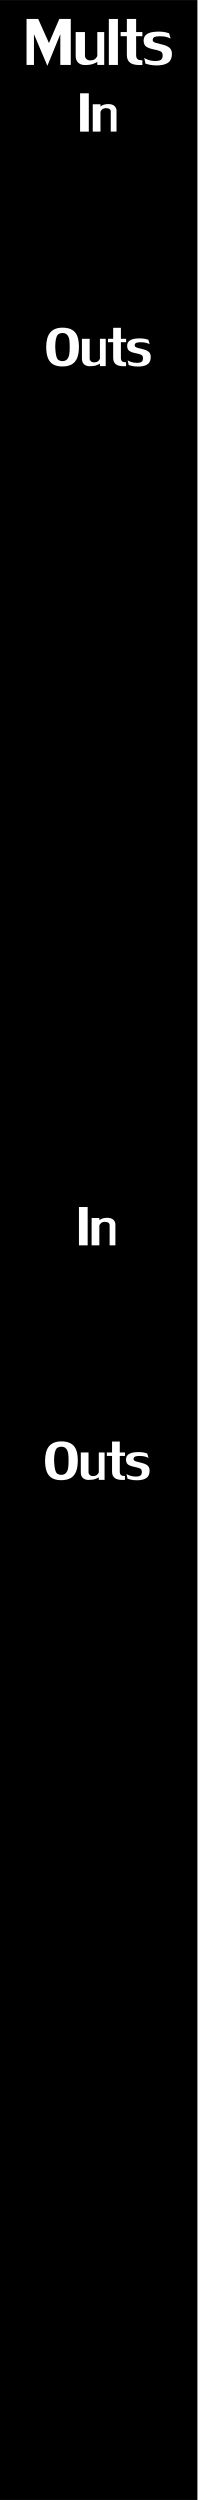
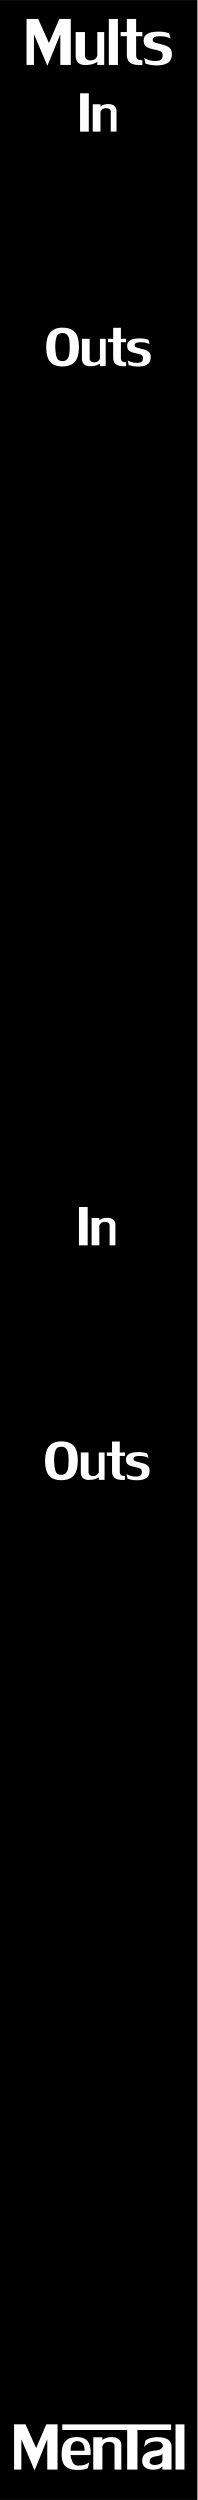
<svg xmlns="http://www.w3.org/2000/svg" width="30" height="380" viewBox="0 0 8.467 107.244" version="1.1" id="svg4541">
  <defs id="defs4535" />
  <g id="layer1" transform="translate(5.559749,-92.2655)">
    <g transform="matrix(0.2760238,0,0,0.2760238,354.0962,57.73635)" id="g13122" style="stroke-width:0.959">
      <g transform="translate(-167.0764,-20.55757)" id="g13178" style="stroke-width:0.919">
        <g transform="translate(-99.2314,6.094906)" id="g13224" style="stroke-width:0.881">
          <g transform="translate(-315.6541,137.7816)" id="g13271" style="stroke-width:0.844">
            <g transform="matrix(1,0,0,1.068151,-332.2261,2.285947)" id="g13383" style="stroke-width:0.809">
              <path style="fill:#000000;fill-opacity:1;fill-rule:nonzero;stroke:none;stroke-width:0.809" d="m -388.801,-0.478 h 30.674 V 363.267 h -30.674 z m 0,0" id="path25069" />
              <path id="path4836" style="font-style:normal;font-variant:normal;font-weight:normal;font-stretch:normal;font-size:medium;line-height:125%;font-family:LilyUPC;-inkscape-font-specification:'LilyUPC, Normal';text-align:start;letter-spacing:0px;word-spacing:0px;writing-mode:lr-tb;text-anchor:start;fill:#ffffff;fill-opacity:1;stroke:none;stroke-width:1px;stroke-linecap:butt;stroke-linejoin:miter;stroke-opacity:1" d="m -379.427,4.485 -2.011,4.61 -2.086,-4.61 v 4.48 h -1.15 V 2.273 h 1.809 l 1.674,3.505 1.61,-3.505 h 1.779 v 6.692 h -1.625 z" />
              <path id="path4838" style="font-style:normal;font-variant:normal;font-weight:normal;font-stretch:normal;font-size:medium;line-height:125%;font-family:LilyUPC;-inkscape-font-specification:'LilyUPC, Normal';text-align:start;letter-spacing:0px;word-spacing:0px;writing-mode:lr-tb;text-anchor:start;fill:#ffffff;fill-opacity:1;stroke:none;stroke-width:1px;stroke-linecap:butt;stroke-linejoin:miter;stroke-opacity:1" d="m -375.596,7.615 q 0,0.298 0.232,0.494 0.236,0.196 0.58,0.196 0.569,-0.014 0.813,-0.252 0.243,-0.238 0.292,-0.396 V 4.183 h 1.075 v 4.781 h -1.075 v -0.445 q -0.146,0.116 -0.633,0.287 -0.487,0.172 -1.344,0.172 -0.637,-0.021 -1.011,-0.361 -0.371,-0.34 -0.371,-0.96 V 4.183 h 1.442 z" />
              <path id="path4840" style="font-style:normal;font-variant:normal;font-weight:normal;font-stretch:normal;font-size:medium;line-height:125%;font-family:LilyUPC;-inkscape-font-specification:'LilyUPC, Normal';text-align:start;letter-spacing:0px;word-spacing:0px;writing-mode:lr-tb;text-anchor:start;fill:#ffffff;fill-opacity:1;stroke:none;stroke-width:1px;stroke-linecap:butt;stroke-linejoin:miter;stroke-opacity:1" d="M -371.886,8.965 V 2.273 h 1.412 v 6.692 z" />
              <path id="path4842" style="font-style:normal;font-variant:normal;font-weight:normal;font-stretch:normal;font-size:medium;line-height:125%;font-family:LilyUPC;-inkscape-font-specification:'LilyUPC, Normal';text-align:start;letter-spacing:0px;word-spacing:0px;writing-mode:lr-tb;text-anchor:start;fill:#ffffff;fill-opacity:1;stroke:none;stroke-width:1px;stroke-linecap:butt;stroke-linejoin:miter;stroke-opacity:1" d="M -367.643,4.786 V 7.559 q 0,0.414 0.262,0.589 0.187,0.14 0.708,0.14 v 0.677 q -0.045,0.004 -0.161,0.007 -0.12,0.007 -0.27,0.007 -0.985,0 -1.442,-0.315 -0.539,-0.344 -0.539,-1.164 V 4.786 h -0.966 V 4.183 h 0.966 V 2.273 h 1.442 v 1.91 h 0.97 v 0.603 h -0.97 z" />
              <path id="path4844" style="font-style:normal;font-variant:normal;font-weight:normal;font-stretch:normal;font-size:medium;line-height:125%;font-family:LilyUPC;-inkscape-font-specification:'LilyUPC, Normal';text-align:start;letter-spacing:0px;word-spacing:0px;writing-mode:lr-tb;text-anchor:start;fill:#ffffff;fill-opacity:1;stroke:none;stroke-width:1px;stroke-linecap:butt;stroke-linejoin:miter;stroke-opacity:1" d="m -365.071,5.347 q 0,0.277 0.524,0.417 0.528,0.137 1.082,0.259 0.554,0.119 0.959,0.407 0.408,0.284 0.427,0.883 0,0.876 -0.505,1.258 -0.502,0.382 -1.46,0.449 -0.12,0.014 -0.367,0.014 -0.652,0 -1.123,-0.095 -0.472,-0.098 -0.655,-0.161 l -0.198,-0.834 q 0.168,0.109 0.618,0.273 0.449,0.165 1.082,0.172 0.674,0 0.914,-0.189 0.243,-0.193 0.255,-0.599 0,-0.47 -0.341,-0.62 -0.337,-0.151 -1.097,-0.291 -0.756,-0.14 -1.142,-0.403 -0.382,-0.263 -0.382,-0.925 0.056,-1.153 1.947,-1.234 0.064,0 0.176,-0.007 0.112,-0.007 0.161,-0.007 0.685,0 1.105,0.091 0.419,0.091 0.569,0.151 l 0.243,0.775 q -0.146,-0.088 -0.573,-0.214 -0.427,-0.13 -1.157,-0.13 -0.494,0 -0.771,0.109 -0.277,0.105 -0.288,0.452 z" />
              <path id="path8100" style="font-style:normal;font-variant:normal;font-weight:normal;font-stretch:normal;font-size:medium;line-height:125%;font-family:LilyUPC;-inkscape-font-specification:'LilyUPC, Normal';text-align:start;letter-spacing:0px;word-spacing:0px;writing-mode:lr-tb;text-anchor:start;fill:#ffffff;fill-opacity:1;stroke:none;stroke-width:1px;stroke-linecap:butt;stroke-linejoin:miter;stroke-opacity:1" d="m -375.176,175.14 v 5.577 h -1.354 v -5.577 z" />
              <path id="path8102" style="font-style:normal;font-variant:normal;font-weight:normal;font-stretch:normal;font-size:medium;line-height:125%;font-family:LilyUPC;-inkscape-font-specification:'LilyUPC, Normal';text-align:start;letter-spacing:0px;word-spacing:0px;writing-mode:lr-tb;text-anchor:start;fill:#ffffff;fill-opacity:1;stroke:none;stroke-width:1px;stroke-linecap:butt;stroke-linejoin:miter;stroke-opacity:1" d="m -370.867,177.653 v 3.064 h -0.896 v -2.918 q 0,-0.502 -0.818,-0.502 -0.399,0.044 -0.574,0.234 -0.172,0.187 -0.206,0.304 v 2.883 h -1.201 v -3.985 h 1.201 v 0.324 q 0.025,-0.015 0.168,-0.105 0.147,-0.091 0.412,-0.167 0.268,-0.076 0.621,-0.076 0.665,0 0.977,0.286 0.315,0.283 0.315,0.657 z" />
              <path id="path8091" style="font-style:normal;font-variant:normal;font-weight:normal;font-stretch:normal;font-size:medium;line-height:125%;font-family:LilyUPC;-inkscape-font-specification:'LilyUPC, Normal';text-align:start;letter-spacing:0px;word-spacing:0px;writing-mode:lr-tb;text-anchor:start;fill:#ffffff;fill-opacity:1;stroke:none;stroke-width:1px;stroke-linecap:butt;stroke-linejoin:miter;stroke-opacity:1" d="m -379.279,209.239 q 0.933,0 1.504,0.315 0.571,0.313 0.818,0.929 0.246,0.616 0.246,1.557 0,0.967 -0.271,1.601 -0.271,0.631 -0.842,0.938 -0.568,0.307 -1.467,0.307 -0.864,0 -1.42,-0.301 -0.555,-0.301 -0.821,-0.932 -0.265,-0.631 -0.265,-1.613 0.009,-1.402 0.627,-2.097 0.621,-0.695 1.891,-0.704 z m -1.114,2.801 q 0.034,0.979 0.222,1.519 0.187,0.54 0.88,0.549 0.512,0 0.761,-0.289 0.253,-0.292 0.318,-0.719 0.069,-0.429 0.069,-1.037 0,-0.622 -0.059,-1.031 -0.056,-0.409 -0.303,-0.71 -0.246,-0.304 -0.749,-0.307 -0.715,0 -0.927,0.546 -0.212,0.546 -0.212,1.478 z" />
              <path id="path8093" style="font-style:normal;font-variant:normal;font-weight:normal;font-stretch:normal;font-size:medium;line-height:125%;font-family:LilyUPC;-inkscape-font-specification:'LilyUPC, Normal';text-align:start;letter-spacing:0px;word-spacing:0px;writing-mode:lr-tb;text-anchor:start;fill:#ffffff;fill-opacity:1;stroke:none;stroke-width:1px;stroke-linecap:butt;stroke-linejoin:miter;stroke-opacity:1" d="m -375.042,213.714 q 0,0.248 0.193,0.412 0.197,0.164 0.484,0.164 0.474,-0.012 0.677,-0.21 0.203,-0.199 0.243,-0.33 v -2.895 h 0.896 v 3.985 h -0.896 v -0.371 q -0.122,0.096 -0.527,0.24 -0.406,0.143 -1.12,0.143 -0.53,-0.018 -0.842,-0.301 -0.309,-0.283 -0.309,-0.8 v -2.895 h 1.201 z" />
              <path id="path8095" style="font-style:normal;font-variant:normal;font-weight:normal;font-stretch:normal;font-size:medium;line-height:125%;font-family:LilyUPC;-inkscape-font-specification:'LilyUPC, Normal';text-align:start;letter-spacing:0px;word-spacing:0px;writing-mode:lr-tb;text-anchor:start;fill:#ffffff;fill-opacity:1;stroke:none;stroke-width:1px;stroke-linecap:butt;stroke-linejoin:miter;stroke-opacity:1" d="m -370.186,211.357 v 2.311 q 0,0.345 0.218,0.491 0.156,0.117 0.59,0.117 v 0.564 q -0.037,0.003 -0.134,0.006 -0.1,0.006 -0.225,0.006 -0.821,0 -1.201,-0.263 -0.449,-0.286 -0.449,-0.97 v -2.261 h -0.805 v -0.502 h 0.805 v -1.592 h 1.201 v 1.592 h 0.808 v 0.502 h -0.808 z" />
              <path id="path8097" style="font-style:normal;font-variant:normal;font-weight:normal;font-stretch:normal;font-size:medium;line-height:125%;font-family:LilyUPC;-inkscape-font-specification:'LilyUPC, Normal';text-align:start;letter-spacing:0px;word-spacing:0px;writing-mode:lr-tb;text-anchor:start;fill:#ffffff;fill-opacity:1;stroke:none;stroke-width:1px;stroke-linecap:butt;stroke-linejoin:miter;stroke-opacity:1" d="m -368.043,211.824 q 0,0.231 0.437,0.348 0.44,0.114 0.902,0.216 0.462,0.099 0.799,0.339 0.34,0.237 0.356,0.736 0,0.73 -0.421,1.049 -0.418,0.318 -1.217,0.374 -0.1,0.012 -0.306,0.012 -0.543,0 -0.936,-0.079 -0.393,-0.082 -0.546,-0.134 l -0.165,-0.695 q 0.14,0.091 0.515,0.228 0.374,0.137 0.902,0.143 0.562,0 0.761,-0.158 0.203,-0.161 0.212,-0.5 0,-0.391 -0.284,-0.517 -0.281,-0.126 -0.914,-0.242 -0.63,-0.117 -0.952,-0.336 -0.318,-0.219 -0.318,-0.771 0.047,-0.961 1.623,-1.028 0.053,0 0.147,-0.006 0.094,-0.006 0.134,-0.006 0.571,0 0.92,0.076 0.349,0.076 0.474,0.126 l 0.203,0.646 q -0.122,-0.073 -0.477,-0.178 -0.356,-0.108 -0.964,-0.108 -0.412,0 -0.643,0.091 -0.231,0.088 -0.24,0.377 z" />
              <path id="path8100-2" style="font-style:normal;font-variant:normal;font-weight:normal;font-stretch:normal;font-size:medium;line-height:125%;font-family:LilyUPC;-inkscape-font-specification:'LilyUPC, Normal';text-align:start;letter-spacing:0px;word-spacing:0px;writing-mode:lr-tb;text-anchor:start;fill:#ffffff;fill-opacity:1;stroke:none;stroke-width:1px;stroke-linecap:butt;stroke-linejoin:miter;stroke-opacity:1" d="m -375,13.09 v 5.577 h -1.354 v -5.577 z" />
              <path id="path8102-0" style="font-style:normal;font-variant:normal;font-weight:normal;font-stretch:normal;font-size:medium;line-height:125%;font-family:LilyUPC;-inkscape-font-specification:'LilyUPC, Normal';text-align:start;letter-spacing:0px;word-spacing:0px;writing-mode:lr-tb;text-anchor:start;fill:#ffffff;fill-opacity:1;stroke:none;stroke-width:1px;stroke-linecap:butt;stroke-linejoin:miter;stroke-opacity:1" d="m -370.691,15.602 v 3.064 h -0.896 v -2.918 q 0,-0.502 -0.817,-0.502 -0.399,0.044 -0.574,0.234 -0.172,0.187 -0.206,0.304 v 2.883 h -1.201 v -3.985 h 1.201 v 0.324 q 0.025,-0.015 0.168,-0.105 0.147,-0.091 0.412,-0.167 0.268,-0.076 0.621,-0.076 0.665,0 0.977,0.286 0.315,0.283 0.315,0.657 z" />
              <path id="path8091-3" style="font-style:normal;font-variant:normal;font-weight:normal;font-stretch:normal;font-size:medium;line-height:125%;font-family:LilyUPC;-inkscape-font-specification:'LilyUPC, Normal';text-align:start;letter-spacing:0px;word-spacing:0px;writing-mode:lr-tb;text-anchor:start;fill:#ffffff;fill-opacity:1;stroke:none;stroke-width:1px;stroke-linecap:butt;stroke-linejoin:miter;stroke-opacity:1" d="m -379.102,47.19 q 0.933,0 1.504,0.315 0.571,0.313 0.817,0.929 0.246,0.616 0.246,1.557 0,0.967 -0.271,1.601 -0.271,0.631 -0.842,0.938 -0.568,0.307 -1.466,0.307 -0.864,0 -1.42,-0.301 -0.555,-0.301 -0.821,-0.932 -0.265,-0.631 -0.265,-1.613 0.009,-1.402 0.627,-2.097 0.621,-0.695 1.891,-0.704 z m -1.114,2.801 q 0.034,0.979 0.222,1.519 0.187,0.54 0.88,0.549 0.512,0 0.761,-0.289 0.253,-0.292 0.318,-0.719 0.069,-0.429 0.069,-1.037 0,-0.622 -0.059,-1.031 -0.056,-0.409 -0.303,-0.71 -0.246,-0.304 -0.749,-0.307 -0.715,0 -0.927,0.546 -0.212,0.546 -0.212,1.478 z" />
              <path id="path8093-0" style="font-style:normal;font-variant:normal;font-weight:normal;font-stretch:normal;font-size:medium;line-height:125%;font-family:LilyUPC;-inkscape-font-specification:'LilyUPC, Normal';text-align:start;letter-spacing:0px;word-spacing:0px;writing-mode:lr-tb;text-anchor:start;fill:#ffffff;fill-opacity:1;stroke:none;stroke-width:1px;stroke-linecap:butt;stroke-linejoin:miter;stroke-opacity:1" d="m -374.865,51.666 q 0,0.248 0.193,0.412 0.197,0.164 0.484,0.164 0.474,-0.012 0.677,-0.21 0.203,-0.199 0.243,-0.33 v -2.895 h 0.895 v 3.985 h -0.895 v -0.371 q -0.122,0.096 -0.527,0.24 -0.406,0.143 -1.12,0.143 -0.53,-0.018 -0.842,-0.301 -0.309,-0.283 -0.309,-0.8 v -2.895 h 1.201 z" />
              <path id="path8095-9" style="font-style:normal;font-variant:normal;font-weight:normal;font-stretch:normal;font-size:medium;line-height:125%;font-family:LilyUPC;-inkscape-font-specification:'LilyUPC, Normal';text-align:start;letter-spacing:0px;word-spacing:0px;writing-mode:lr-tb;text-anchor:start;fill:#ffffff;fill-opacity:1;stroke:none;stroke-width:1px;stroke-linecap:butt;stroke-linejoin:miter;stroke-opacity:1" d="m -370.01,49.308 v 2.311 q 0,0.345 0.218,0.491 0.156,0.117 0.59,0.117 v 0.564 q -0.037,0.003 -0.134,0.006 -0.1,0.006 -0.225,0.006 -0.821,0 -1.201,-0.263 -0.449,-0.286 -0.449,-0.97 v -2.261 h -0.805 v -0.502 h 0.805 v -1.592 h 1.201 v 1.592 h 0.808 v 0.502 h -0.808 z" />
              <path id="path8097-6" style="font-style:normal;font-variant:normal;font-weight:normal;font-stretch:normal;font-size:medium;line-height:125%;font-family:LilyUPC;-inkscape-font-specification:'LilyUPC, Normal';text-align:start;letter-spacing:0px;word-spacing:0px;writing-mode:lr-tb;text-anchor:start;fill:#ffffff;fill-opacity:1;stroke:none;stroke-width:1px;stroke-linecap:butt;stroke-linejoin:miter;stroke-opacity:1" d="m -367.866,49.776 q 0,0.231 0.437,0.348 0.44,0.114 0.902,0.216 0.462,0.099 0.799,0.339 0.34,0.237 0.356,0.736 0,0.73 -0.421,1.049 -0.418,0.318 -1.217,0.374 -0.1,0.012 -0.306,0.012 -0.543,0 -0.936,-0.079 -0.393,-0.082 -0.546,-0.134 l -0.165,-0.695 q 0.14,0.091 0.515,0.228 0.374,0.137 0.902,0.143 0.562,0 0.761,-0.158 0.203,-0.161 0.212,-0.5 0,-0.391 -0.284,-0.517 -0.281,-0.126 -0.914,-0.242 -0.63,-0.117 -0.952,-0.336 -0.318,-0.219 -0.318,-0.771 0.047,-0.961 1.622,-1.028 0.053,0 0.147,-0.006 0.094,-0.006 0.134,-0.006 0.571,0 0.92,0.076 0.349,0.076 0.474,0.126 l 0.203,0.646 q -0.122,-0.073 -0.477,-0.178 -0.356,-0.108 -0.964,-0.108 -0.412,0 -0.643,0.091 -0.231,0.088 -0.24,0.377 z" />
+               <path id="path1948" style="font-style:normal;font-variant:normal;font-weight:normal;font-stretch:normal;font-size:medium;line-height:6.615px;font-family:LilyUPC;-inkscape-font-specification:LilyUPC;letter-spacing:0px;word-spacing:0px;fill:#ffffff;fill-opacity:1;stroke:none;stroke-width:0.228" d="m -381.455,354.442 -1.977,4.533 -2.051,-4.533 v 4.405 h -1.13 v -6.58 h 1.778 l 1.646,3.447 1.583,-3.447 h 1.749 v 6.58 h -1.598 z" />
+               <path id="path1950" style="font-style:normal;font-variant:normal;font-weight:normal;font-stretch:normal;font-size:medium;line-height:6.615px;font-family:LilyUPC;-inkscape-font-specification:LilyUPC;letter-spacing:0px;word-spacing:0px;fill:#ffffff;fill-opacity:1;stroke:none;stroke-width:0.228" d="m -377.84,356.731 q 0.033,0.372 0.272,0.941 0.239,0.569 0.873,0.596 0.773,0 1.211,-0.183 0.438,-0.186 0.571,-0.31 l -0.214,0.817 q 0,0.073 -0.438,0.193 -0.438,0.117 -1.116,0.117 -0.269,0 -0.42,-0.013 -1.097,-0.077 -1.609,-0.59 -0.508,-0.517 -0.519,-1.655 0,-1.303 0.578,-1.91 0.582,-0.607 1.701,-0.617 1.344,0 1.823,0.662 0.409,0.548 0.409,1.482 0,0.176 -0.011,0.3 -0.011,0.121 -0.018,0.169 z m 1.027,-2.02 q -1.027,0.031 -1.027,1.396 h 2.187 q 0,-1.396 -1.16,-1.396 z" />
+               <path id="path1952" style="font-style:normal;font-variant:normal;font-weight:normal;font-stretch:normal;font-size:medium;line-height:6.615px;font-family:LilyUPC;-inkscape-font-specification:LilyUPC;letter-spacing:0px;word-spacing:0px;fill:#ffffff;fill-opacity:1;stroke:none;stroke-width:0.228" d="m -369.946,355.232 v 3.616 h -1.057 v -3.444 q 0,-0.593 -0.965,-0.593 -0.471,0.052 -0.677,0.276 -0.203,0.221 -0.243,0.358 v 3.402 h -1.418 v -4.702 h 1.418 v 0.383 q 0.029,-0.018 0.199,-0.124 0.173,-0.107 0.486,-0.197 0.317,-0.089 0.733,-0.089 0.784,0 1.152,0.338 0.372,0.334 0.372,0.776 z" />
+               <path id="path1954" style="font-style:normal;font-variant:normal;font-weight:normal;font-stretch:normal;font-size:medium;line-height:6.615px;font-family:LilyUPC;-inkscape-font-specification:LilyUPC;letter-spacing:0px;word-spacing:0px;fill:#ffffff;fill-opacity:1;stroke:none;stroke-width:0.228" d="m -369.036,353.088 h -10.084 v -0.82 h 16.911 v 0.82 h -5.228 v 5.76 h -1.598 z" />
+               <path id="path1956" style="font-style:normal;font-variant:normal;font-weight:normal;font-stretch:normal;font-size:medium;line-height:6.615px;font-family:LilyUPC;-inkscape-font-specification:LilyUPC;letter-spacing:0px;word-spacing:0px;fill:#ffffff;fill-opacity:1;stroke:none;stroke-width:0.228" d="m -363.557,358.848 v -0.493 q -0.059,0.128 -0.398,0.317 -0.335,0.19 -1.141,0.19 -0.689,-0.024 -1.145,-0.331 -0.457,-0.307 -0.468,-0.969 0,-0.71 0.541,-1.065 0.545,-0.355 1.631,-0.431 0.501,-0.038 0.77,-0.238 0.272,-0.203 0.272,-0.455 0,-0.255 -0.25,-0.438 -0.247,-0.183 -0.67,-0.183 -0.873,0 -1.359,0.303 -0.482,0.3 -0.633,0.503 l 0.21,-0.934 q 0,-0.024 0.228,-0.148 0.232,-0.124 0.644,-0.231 0.412,-0.11 0.983,-0.114 1.163,0 1.683,0.372 0.519,0.369 0.519,0.969 v 3.375 z m -0.692,-0.734 q 0.692,-0.176 0.692,-0.565 v -1.072 q -0.004,0.011 -0.051,0.1 -0.048,0.086 -0.217,0.172 -0.169,0.086 -0.515,0.124 -0.589,0.076 -0.898,0.248 -0.309,0.169 -0.309,0.583 0.048,0.479 0.817,0.479 0.232,0 0.482,-0.068 z" />
+               <path id="path1958" style="font-style:normal;font-variant:normal;font-weight:normal;font-stretch:normal;font-size:medium;line-height:6.615px;font-family:LilyUPC;-inkscape-font-specification:LilyUPC;letter-spacing:0px;word-spacing:0px;fill:#ffffff;fill-opacity:1;stroke:none;stroke-width:0.228" d="m -361.521,358.848 v -6.58 h 1.388 v 6.58 z" />
            </g>
          </g>
        </g>
      </g>
    </g>
  </g>
</svg>
